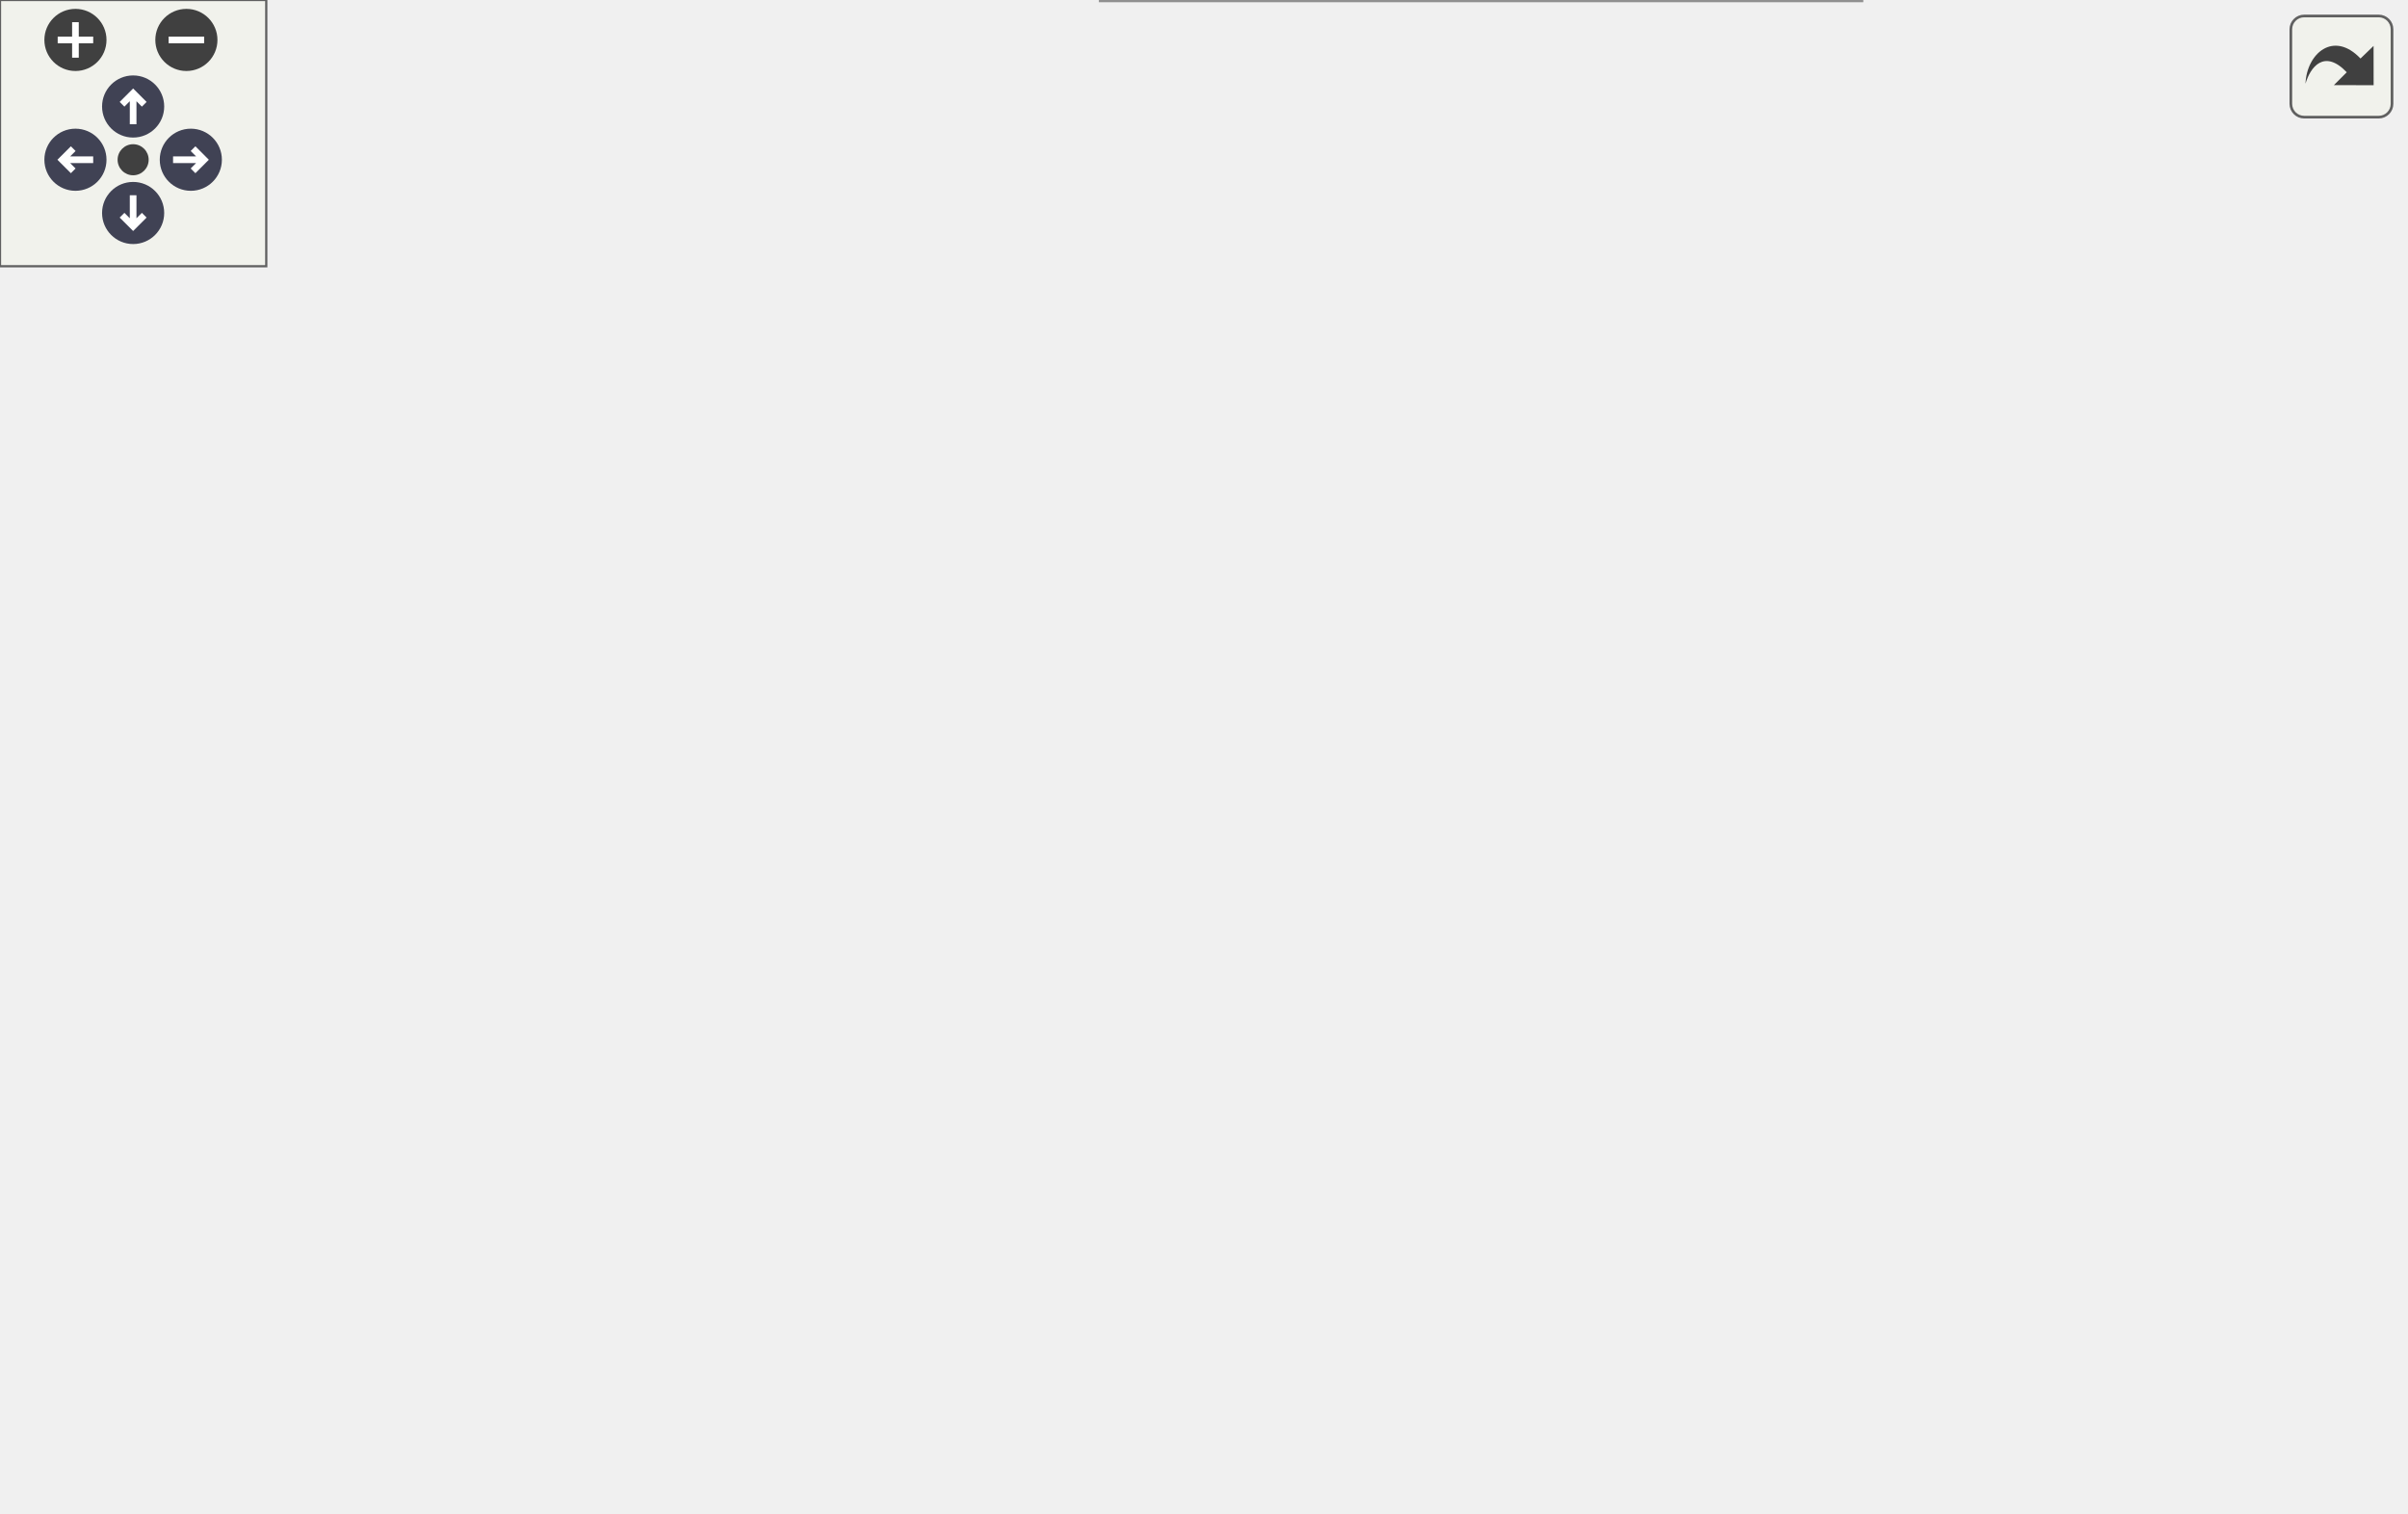
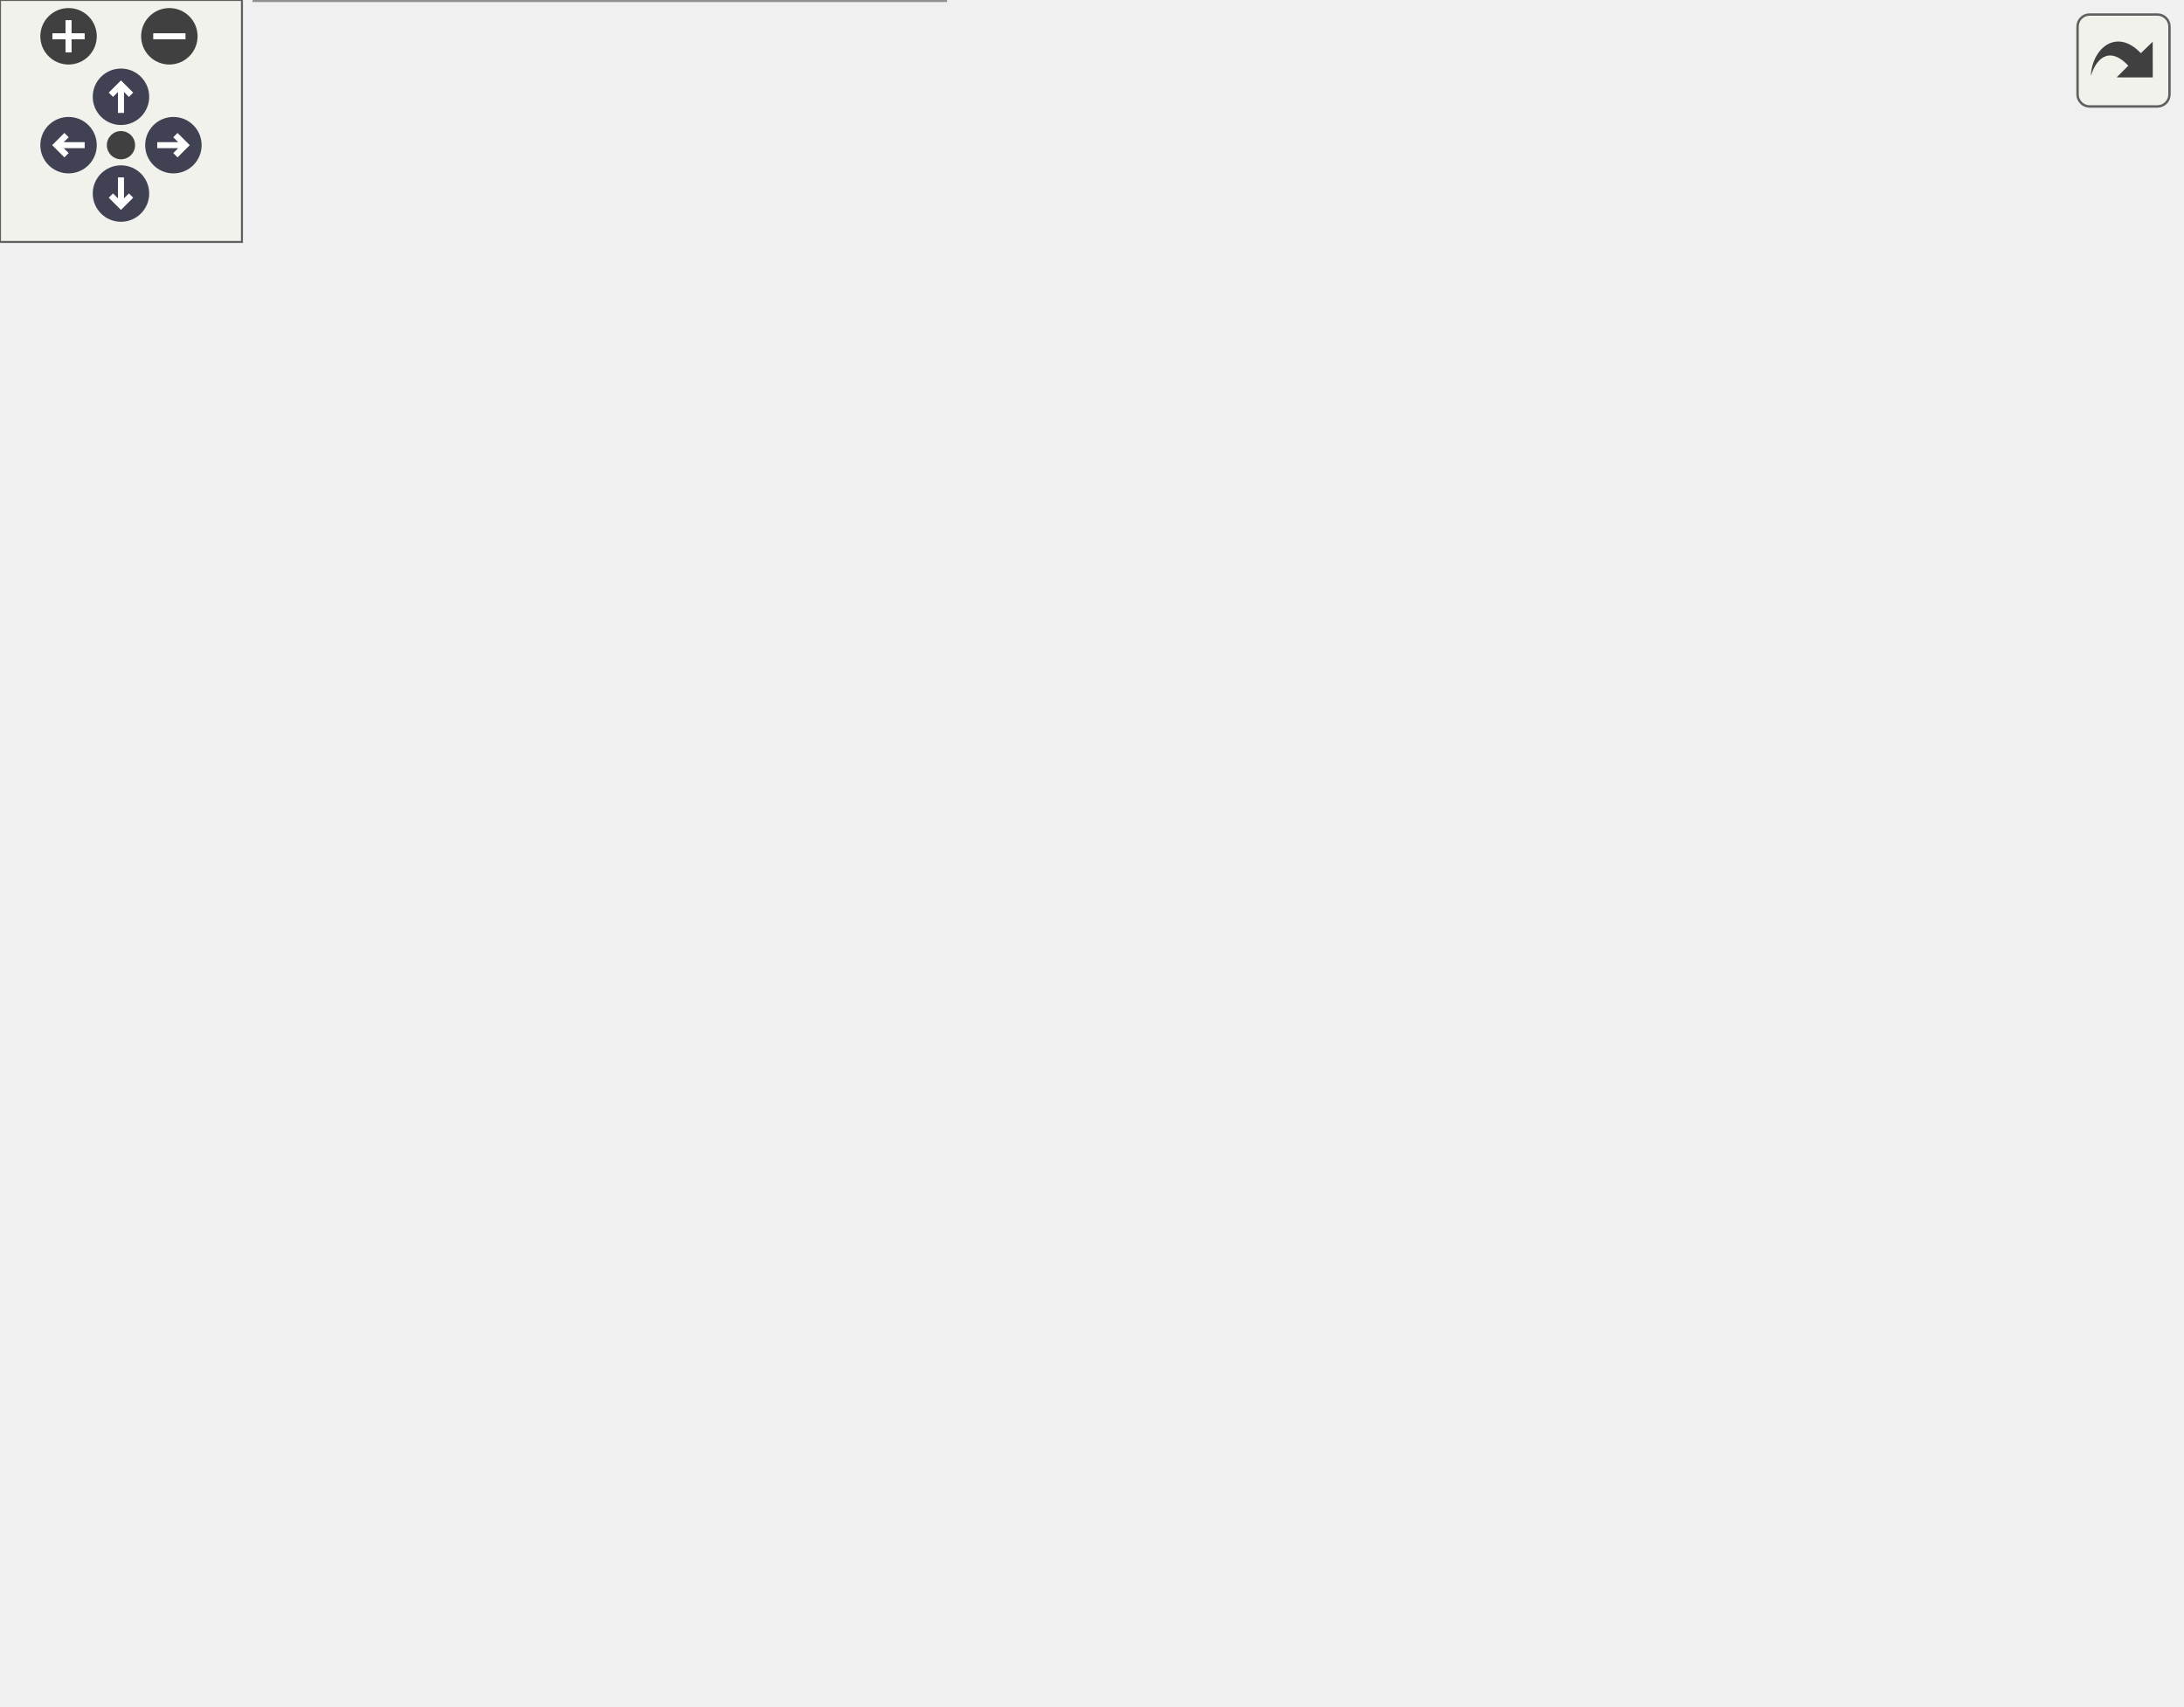
<svg xmlns="http://www.w3.org/2000/svg" xmlns:xlink="http://www.w3.org/1999/xlink" id="main" version="1.1" xml:space="preserve">
  <style type="text/css">
.node, .edge {opacity: 0.7;}
.node.selected, .edge.selected {opacity: 1;}
.edge:hover path { stroke: red; }
.edge:hover polygon { stroke: red; fill: red; }
</style>
  <defs>
    <circle id="rim" cx="0" cy="0" r="7" />
    <circle id="rim2" cx="0" cy="0" r="3.5" />
    <g id="zoomPlus">
      <use xlink:href="#rim" fill="#404040">
        <set attributeName="fill" to="#808080" begin="zoomplus.mouseover" end="zoomplus.mouseout" />
      </use>
      <path d="M-4,0h8M0,-4v8" fill="none" stroke="white" stroke-width="1.5" pointer-events="none" />
    </g>
    <g id="zoomMin">
      <use xlink:href="#rim" fill="#404040">
        <set attributeName="fill" to="#808080" begin="zoomminus.mouseover" end="zoomminus.mouseout" />
      </use>
      <path d="M-4,0h8" fill="none" stroke="white" stroke-width="1.5" pointer-events="none" />
    </g>
    <g id="arrowUp" transform="translate(30 24)">
      <use xlink:href="#rim" />
      <path pointer-events="none" fill="none" stroke="white" stroke-width="1.5" d="M0,-3.0v7 M-2.5,-0.5L0,-3.0L2.5,-0.5" />
    </g>
    <g id="arrowRight" transform="rotate(90) translate(36 -43)">
      <use xlink:href="#rim" />
      <path pointer-events="none" fill="none" stroke="white" stroke-width="1.5" d="M0,-3.0v7 M-2.5,-0.5L0,-3.0L2.5,-0.5" />
    </g>
    <g id="arrowDown" transform="rotate(180) translate(-30 -48)">
      <use xlink:href="#rim" />
      <path pointer-events="none" fill="none" stroke="white" stroke-width="1.5" d="M0,-3.0v7 M-2.5,-0.5L0,-3.0L2.5,-0.5" />
    </g>
    <g id="arrowLeft" transform="rotate(270) translate(-36 17)">
      <use xlink:href="#rim" />
      <path pointer-events="none" fill="none" stroke="white" stroke-width="1.5" d="M0,-3.0v7 M-2.5,-0.5L0,-3.0L2.5,-0.5" />
    </g>
    <g id="resetDef">
      <use xlink:href="#rim2" fill="#404040">
        <set attributeName="fill" to="#808080" begin="reset.mouseover" end="reset.mouseout" />
      </use>
    </g>
  </defs>
  <svg id="graph" class="graph">
    <g id="viewport">
      <g id="Node000001" class="node">
        <g id="a_Node000001">
          <a xlink:title=" ">
-             <polygon fill="#999999" stroke="#666666" points="344.88,-280.25 194.62,-280.25 194.62,-234 344.88,-234 344.88,-280.25" />
-             <text xml:space="preserve" text-anchor="start" x="202.62" y="-266.75" font-family="Helvetica,sans-Serif" font-size="10.00">include/meltpooldg</text>
-             <text xml:space="preserve" text-anchor="start" x="202.62" y="-254" font-family="Helvetica,sans-Serif" font-size="10.00">/phase_change/evaporation</text>
-             <text xml:space="preserve" text-anchor="middle" x="269.75" y="-241.25" font-family="Helvetica,sans-Serif" font-size="10.00">_model_knight.hpp</text>
+             <polygon fill="#999999" stroke="#666666" points="436.88,-362.5 286.62,-362.5 286.62,-316.25 436.88,-316.25 436.88,-362.5" />
+             <text xml:space="preserve" text-anchor="start" x="294.62" y="-349" font-family="Helvetica,sans-Serif" font-size="10.00">include/meltpooldg</text>
+             <text xml:space="preserve" text-anchor="start" x="294.62" y="-336.25" font-family="Helvetica,sans-Serif" font-size="10.00">/phase_change/evaporation</text>
+             <text xml:space="preserve" text-anchor="middle" x="361.75" y="-323.5" font-family="Helvetica,sans-Serif" font-size="10.00">_model_knight.hpp</text>
          </a>
        </g>
      </g>
      <g id="Node000002" class="node">
        <g id="a_Node000002">
-           <a xlink:href="multiphase__interface__kernels_8hpp.html" target="_top" xlink:title=" ">
-             <polygon fill="white" stroke="#666666" points="167.5,-198 0,-198 0,-151.75 167.5,-151.75 167.5,-198" />
-             <text xml:space="preserve" text-anchor="start" x="8" y="-184.5" font-family="Helvetica,sans-Serif" font-size="10.00">include/meltpooldg</text>
-             <text xml:space="preserve" text-anchor="start" x="8" y="-171.75" font-family="Helvetica,sans-Serif" font-size="10.00">/compressible_flow/multiphase</text>
-             <text xml:space="preserve" text-anchor="middle" x="83.75" y="-159" font-family="Helvetica,sans-Serif" font-size="10.00">_interface_kernels.hpp</text>
+           <a xlink:href="multiphase__interface__coupling_8hpp.html" target="_top" xlink:title=" ">
+             <polygon fill="white" stroke="#666666" points="352.5,-280.25 185,-280.25 185,-234 352.5,-234 352.5,-280.25" />
+             <text xml:space="preserve" text-anchor="start" x="193" y="-266.75" font-family="Helvetica,sans-Serif" font-size="10.00">include/meltpooldg</text>
+             <text xml:space="preserve" text-anchor="start" x="193" y="-254" font-family="Helvetica,sans-Serif" font-size="10.00">/compressible_flow/multiphase</text>
+             <text xml:space="preserve" text-anchor="middle" x="268.75" y="-241.25" font-family="Helvetica,sans-Serif" font-size="10.00">_interface_coupling.hpp</text>
          </a>
        </g>
      </g>
      <g id="edge1_Node000001_Node000002" class="edge">
        <g id="a_edge1_Node000001_Node000002">
          <a xlink:title=" ">
-             <path fill="none" stroke="#63b8ff" d="M207.05,-229.07C183.96,-219.11 158.06,-207.94 135.99,-198.41" />
-             <polygon fill="#63b8ff" stroke="#63b8ff" points="205.49,-232.21 216.05,-232.96 208.26,-225.78 205.49,-232.21" />
-           </a>
-         </g>
-       </g>
-       <g id="Node000004" class="node">
-         <g id="a_Node000004">
-           <a xlink:href="multiphase__operator_8hpp.html" target="_top" xlink:title=" ">
-             <polygon fill="white" stroke="#666666" points="353.5,-198 186,-198 186,-151.75 353.5,-151.75 353.5,-198" />
-             <text xml:space="preserve" text-anchor="start" x="194" y="-184.5" font-family="Helvetica,sans-Serif" font-size="10.00">include/meltpooldg</text>
-             <text xml:space="preserve" text-anchor="start" x="194" y="-171.75" font-family="Helvetica,sans-Serif" font-size="10.00">/compressible_flow/multiphase</text>
-             <text xml:space="preserve" text-anchor="middle" x="269.75" y="-159" font-family="Helvetica,sans-Serif" font-size="10.00">_operator.hpp</text>
-           </a>
-         </g>
-       </g>
-       <g id="edge3_Node000001_Node000004" class="edge">
-         <g id="a_edge3_Node000001_Node000004">
-           <a xlink:title=" ">
-             <path fill="none" stroke="#63b8ff" d="M269.75,-222.34C269.75,-214.25 269.75,-205.82 269.75,-198.39" />
-             <polygon fill="#63b8ff" stroke="#63b8ff" points="266.25,-222.26 269.75,-232.26 273.25,-222.26 266.25,-222.26" />
+             <path fill="none" stroke="#63b8ff" d="M327.13,-308.5C316.44,-299.28 304.85,-289.28 294.84,-280.64" />
+             <polygon fill="#63b8ff" stroke="#63b8ff" points="324.84,-311.15 334.7,-315.03 329.41,-305.85 324.84,-311.15" />
          </a>
        </g>
      </g>
      <g id="Node000007" class="node">
        <g id="a_Node000007">
          <a xlink:href="evaporation__model__knight_8cpp.html" target="_top" xlink:title=" ">
-             <polygon fill="white" stroke="#666666" points="541.62,-191.62 371.88,-191.62 371.88,-158.12 541.62,-158.12 541.62,-191.62" />
-             <text xml:space="preserve" text-anchor="start" x="379.88" y="-178.12" font-family="Helvetica,sans-Serif" font-size="10.00">source/phase_change</text>
-             <text xml:space="preserve" text-anchor="middle" x="456.75" y="-165.38" font-family="Helvetica,sans-Serif" font-size="10.00">/evaporation_model_knight.cpp</text>
+             <polygon fill="white" stroke="#666666" points="540.62,-273.88 370.88,-273.88 370.88,-240.38 540.62,-240.38 540.62,-273.88" />
+             <text xml:space="preserve" text-anchor="start" x="378.88" y="-260.38" font-family="Helvetica,sans-Serif" font-size="10.00">source/phase_change</text>
+             <text xml:space="preserve" text-anchor="middle" x="455.75" y="-247.62" font-family="Helvetica,sans-Serif" font-size="10.00">/evaporation_model_knight.cpp</text>
          </a>
        </g>
      </g>
      <g id="edge9_Node000001_Node000007" class="edge">
        <g id="a_edge9_Node000001_Node000007">
          <a xlink:title=" ">
-             <path fill="none" stroke="#63b8ff" d="M332.68,-229.12C361.35,-216.82 394.32,-202.66 419.07,-192.05" />
-             <polygon fill="#63b8ff" stroke="#63b8ff" points="331.54,-225.8 323.73,-232.96 334.3,-232.23 331.54,-225.8" />
+             <path fill="none" stroke="#63b8ff" d="M396.87,-308.4C410.47,-296.78 425.49,-283.96 436.96,-274.17" />
+             <polygon fill="#63b8ff" stroke="#63b8ff" points="394.67,-305.67 389.34,-314.82 399.21,-310.99 394.67,-305.67" />
          </a>
        </g>
      </g>
      <g id="Node000003" class="node">
        <g id="a_Node000003">
-           <a xlink:href="multiphase__operator_8cpp.html" target="_top" xlink:title=" ">
-             <polygon fill="white" stroke="#666666" points="167.38,-109.38 2.12,-109.38 2.12,-75.88 167.38,-75.88 167.38,-109.38" />
-             <text xml:space="preserve" text-anchor="start" x="10.12" y="-95.88" font-family="Helvetica,sans-Serif" font-size="10.00">source/compressible</text>
-             <text xml:space="preserve" text-anchor="middle" x="84.75" y="-83.12" font-family="Helvetica,sans-Serif" font-size="10.00">_flow/multiphase_operator.cpp</text>
+           <a xlink:href="multiphase__operator_8hpp.html" target="_top" xlink:title=" ">
+             <polygon fill="white" stroke="#666666" points="296.5,-198 129,-198 129,-151.75 296.5,-151.75 296.5,-198" />
+             <text xml:space="preserve" text-anchor="start" x="137" y="-184.5" font-family="Helvetica,sans-Serif" font-size="10.00">include/meltpooldg</text>
+             <text xml:space="preserve" text-anchor="start" x="137" y="-171.75" font-family="Helvetica,sans-Serif" font-size="10.00">/compressible_flow/multiphase</text>
+             <text xml:space="preserve" text-anchor="middle" x="212.75" y="-159" font-family="Helvetica,sans-Serif" font-size="10.00">_operator.hpp</text>
          </a>
        </g>
      </g>
      <g id="edge2_Node000002_Node000003" class="edge">
        <g id="a_edge2_Node000002_Node000003">
          <a xlink:title=" ">
-             <path fill="none" stroke="#63b8ff" d="M84.17,-140.07C84.3,-129.57 84.44,-118.47 84.55,-109.75" />
-             <polygon fill="#63b8ff" stroke="#63b8ff" points="80.67,-139.96 84.05,-150.01 87.67,-140.05 80.67,-139.96" />
-           </a>
-         </g>
-       </g>
-       <g id="edge8_Node000004_Node000003" class="edge">
-         <g id="a_edge8_Node000004_Node000003">
-           <a xlink:title=" ">
-             <path fill="none" stroke="#63b8ff" d="M207.49,-146.87C179.13,-134.57 146.51,-120.41 122.03,-109.8" />
-             <polygon fill="#63b8ff" stroke="#63b8ff" points="205.77,-149.94 216.34,-150.71 208.56,-143.51 205.77,-149.94" />
+             <path fill="none" stroke="#63b8ff" d="M246.74,-224.58C240.63,-215.83 234.13,-206.51 228.46,-198.39" />
+             <polygon fill="#63b8ff" stroke="#63b8ff" points="243.69,-226.33 252.28,-232.53 249.43,-222.33 243.69,-226.33" />
+           </a>
+         </g>
+       </g>
+       <g id="Node000006" class="node">
+         <g id="a_Node000006">
+           <a xlink:href="multiphase__operator_8cpp.html" target="_top" xlink:title=" ">
+             <polygon fill="white" stroke="#666666" points="407.38,-109.38 242.12,-109.38 242.12,-75.88 407.38,-75.88 407.38,-109.38" />
+             <text xml:space="preserve" text-anchor="start" x="250.12" y="-95.88" font-family="Helvetica,sans-Serif" font-size="10.00">source/compressible</text>
+             <text xml:space="preserve" text-anchor="middle" x="324.75" y="-83.12" font-family="Helvetica,sans-Serif" font-size="10.00">_flow/multiphase_operator.cpp</text>
+           </a>
+         </g>
+       </g>
+       <g id="edge8_Node000002_Node000006" class="edge">
+         <g id="a_edge8_Node000002_Node000006">
+           <a xlink:title=" ">
+             <path fill="none" stroke="#63b8ff" d="M292.15,-224.22C297.29,-216 302.24,-206.95 305.75,-198 317.44,-168.16 322.02,-130.67 323.75,-109.71" />
+             <polygon fill="#63b8ff" stroke="#63b8ff" points="289.28,-222.22 286.7,-232.49 295.13,-226.07 289.28,-222.22" />
+           </a>
+         </g>
+       </g>
+       <g id="Node000004" class="node">
+         <g id="a_Node000004">
+           <a xlink:href="multiphase__operation_8hpp.html" target="_top" xlink:title=" ">
+             <polygon fill="white" stroke="#666666" points="167.5,-115.75 0,-115.75 0,-69.5 167.5,-69.5 167.5,-115.75" />
+             <text xml:space="preserve" text-anchor="start" x="8" y="-102.25" font-family="Helvetica,sans-Serif" font-size="10.00">include/meltpooldg</text>
+             <text xml:space="preserve" text-anchor="start" x="8" y="-89.5" font-family="Helvetica,sans-Serif" font-size="10.00">/compressible_flow/multiphase</text>
+             <text xml:space="preserve" text-anchor="middle" x="83.75" y="-76.75" font-family="Helvetica,sans-Serif" font-size="10.00">_operation.hpp</text>
+           </a>
+         </g>
+       </g>
+       <g id="edge3_Node000003_Node000004" class="edge">
+         <g id="a_edge3_Node000003_Node000004">
+           <a xlink:title=" ">
+             <path fill="none" stroke="#63b8ff" d="M167.05,-145.45C151.53,-135.79 134.41,-125.14 119.75,-116.02" />
+             <polygon fill="#63b8ff" stroke="#63b8ff" points="164.85,-148.2 175.19,-150.51 168.55,-142.25 164.85,-148.2" />
          </a>
        </g>
      </g>
      <g id="Node000005" class="node">
        <g id="a_Node000005">
-           <a xlink:href="multiphase__operation_8hpp.html" target="_top" xlink:title=" ">
-             <polygon fill="white" stroke="#666666" points="352.5,-115.75 185,-115.75 185,-69.5 352.5,-69.5 352.5,-115.75" />
-             <text xml:space="preserve" text-anchor="start" x="193" y="-102.25" font-family="Helvetica,sans-Serif" font-size="10.00">include/meltpooldg</text>
-             <text xml:space="preserve" text-anchor="start" x="193" y="-89.5" font-family="Helvetica,sans-Serif" font-size="10.00">/compressible_flow/multiphase</text>
-             <text xml:space="preserve" text-anchor="middle" x="268.75" y="-76.75" font-family="Helvetica,sans-Serif" font-size="10.00">_operation.hpp</text>
-           </a>
-         </g>
-       </g>
-       <g id="edge4_Node000004_Node000005" class="edge">
-         <g id="a_edge4_Node000004_Node000005">
-           <a xlink:title=" ">
-             <path fill="none" stroke="#63b8ff" d="M269.33,-140.09C269.23,-132 269.12,-123.57 269.03,-116.14" />
-             <polygon fill="#63b8ff" stroke="#63b8ff" points="265.83,-140.05 269.45,-150.01 272.83,-139.96 265.83,-140.05" />
-           </a>
-         </g>
-       </g>
-       <g id="Node000006" class="node">
-         <g id="a_Node000006">
          <a xlink:href="multiphase__operation_8cpp.html" target="_top" xlink:title=" ">
-             <polygon fill="white" stroke="#666666" points="419.38,-33.5 248.12,-33.5 248.12,0 419.38,0 419.38,-33.5" />
-             <text xml:space="preserve" text-anchor="start" x="256.12" y="-20" font-family="Helvetica,sans-Serif" font-size="10.00">source/compressible</text>
-             <text xml:space="preserve" text-anchor="middle" x="333.75" y="-7.25" font-family="Helvetica,sans-Serif" font-size="10.00">_flow/multiphase_operation.cpp</text>
-           </a>
-         </g>
-       </g>
-       <g id="edge7_Node000004_Node000006" class="edge">
-         <g id="a_edge7_Node000004_Node000006">
-           <a xlink:title=" ">
-             <path fill="none" stroke="#63b8ff" d="M349.49,-145.49C361.55,-137.7 372.4,-127.94 379.75,-115.75 390.36,-98.14 387.06,-88.71 379.75,-69.5 374.45,-55.57 363.49,-42.99 353.6,-33.72" />
-             <polygon fill="#63b8ff" stroke="#63b8ff" points="347.74,-142.45 340.9,-150.54 351.29,-148.48 347.74,-142.45" />
-           </a>
-         </g>
-       </g>
-       <g id="edge5_Node000005_Node000005" class="edge">
-         <g id="a_edge5_Node000005_Node000005">
-           <a xlink:title=" ">
-             <path fill="none" stroke="#63b8ff" d="M363.84,-101.39C368.05,-99.15 370.5,-96.23 370.5,-92.62 370.5,-86.55 363.54,-82.42 352.96,-80.24" />
-             <polygon fill="#63b8ff" stroke="#63b8ff" points="362.78,-98.05 354.4,-104.54 364.99,-104.69 362.78,-98.05" />
-           </a>
-         </g>
-       </g>
-       <g id="edge6_Node000005_Node000006" class="edge">
-         <g id="a_edge6_Node000005_Node000006">
-           <a xlink:title=" ">
-             <path fill="none" stroke="#63b8ff" d="M296.14,-60.49C304.21,-51.32 312.71,-41.67 319.58,-33.85" />
-             <polygon fill="#63b8ff" stroke="#63b8ff" points="293.58,-58.1 289.61,-67.92 298.84,-62.73 293.58,-58.1" />
+             <polygon fill="white" stroke="#666666" points="234.38,-33.5 63.12,-33.5 63.12,0 234.38,0 234.38,-33.5" />
+             <text xml:space="preserve" text-anchor="start" x="71.12" y="-20" font-family="Helvetica,sans-Serif" font-size="10.00">source/compressible</text>
+             <text xml:space="preserve" text-anchor="middle" x="148.75" y="-7.25" font-family="Helvetica,sans-Serif" font-size="10.00">_flow/multiphase_operation.cpp</text>
+           </a>
+         </g>
+       </g>
+       <g id="edge6_Node000003_Node000005" class="edge">
+         <g id="a_edge6_Node000003_Node000005">
+           <a xlink:title=" ">
+             <path fill="none" stroke="#63b8ff" d="M211.65,-140.26C209.84,-119.07 205.4,-91.62 194.75,-69.5 188.18,-55.85 176.93,-43.1 167.21,-33.67" />
+             <polygon fill="#63b8ff" stroke="#63b8ff" points="208.15,-140.37 212.32,-150.11 215.13,-139.9 208.15,-140.37" />
+           </a>
+         </g>
+       </g>
+       <g id="edge7_Node000003_Node000006" class="edge">
+         <g id="a_edge7_Node000003_Node000006">
+           <a xlink:title=" ">
+             <path fill="none" stroke="#63b8ff" d="M253.2,-144.89C269.77,-133.02 288.3,-119.74 302.36,-109.67" />
+             <polygon fill="#63b8ff" stroke="#63b8ff" points="251.57,-141.76 245.48,-150.43 255.64,-147.45 251.57,-141.76" />
+           </a>
+         </g>
+       </g>
+       <g id="edge4_Node000004_Node000004" class="edge">
+         <g id="a_edge4_Node000004_Node000004">
+           <a xlink:title=" ">
+             <path fill="none" stroke="#63b8ff" d="M178.84,-101.39C183.05,-99.15 185.5,-96.23 185.5,-92.62 185.5,-86.55 178.54,-82.42 167.96,-80.24" />
+             <polygon fill="#63b8ff" stroke="#63b8ff" points="177.78,-98.05 169.4,-104.54 179.99,-104.69 177.78,-98.05" />
+           </a>
+         </g>
+       </g>
+       <g id="edge5_Node000004_Node000005" class="edge">
+         <g id="a_edge5_Node000004_Node000005">
+           <a xlink:title=" ">
+             <path fill="none" stroke="#63b8ff" d="M111.14,-60.49C119.21,-51.32 127.71,-41.67 134.58,-33.85" />
+             <polygon fill="#63b8ff" stroke="#63b8ff" points="108.58,-58.1 104.61,-67.92 113.84,-62.73 108.58,-58.1" />
          </a>
        </g>
      </g>
    </g>
  </svg>
  <g id="navigator" transform="translate(0 0)" fill="#404254">
    <rect fill="#f2f5e9" fill-opacity="0.5" stroke="#606060" stroke-width=".5" x="0" y="0" width="60" height="60" />
    <use id="zoomplus" xlink:href="#zoomPlus" x="17" y="9" />
    <use id="zoomminus" xlink:href="#zoomMin" x="42" y="9" />
    <use id="reset" xlink:href="#resetDef" x="30" y="36" />
    <use id="arrowup" xlink:href="#arrowUp" x="0" y="0" />
    <use id="arrowright" xlink:href="#arrowRight" x="0" y="0" />
    <use id="arrowdown" xlink:href="#arrowDown" x="0" y="0" />
    <use id="arrowleft" xlink:href="#arrowLeft" x="0" y="0" />
  </g>
  <svg viewBox="0 0 15 15" width="100%" height="30px" preserveAspectRatio="xMaxYMin meet">
    <g id="arrow_out" transform="scale(0.3 0.3)">
      <a xlink:href="evaporation__model__knight_8hpp__dep__incl_org.svg" target="_base">
        <rect id="button" ry="5" rx="5" y="6" x="6" height="38" width="38" fill="#f2f5e9" fill-opacity="0.5" stroke="#606060" stroke-width="1.0" />
        <path id="arrow" d="M 11.5,31.437 C 11.94,20.098 22.043,11.323 32.159,21.979 L 37.069,17.246 C 37.069,17.246 37.088,32 37.088,32 L 22.16,31.978 C 22.16,31.978 26.998,27.14 26.998,27.14 C 18.529,18.264 13.292,25.23 11.5,31.437 z" style="fill:#404040;" />
      </a>
    </g>
  </svg>
  <style type="text/css">

[data-mouse-over-selected='false'] { opacity: 0.7; }
[data-mouse-over-selected='true']  { opacity: 1.0; }

</style>
</svg>
